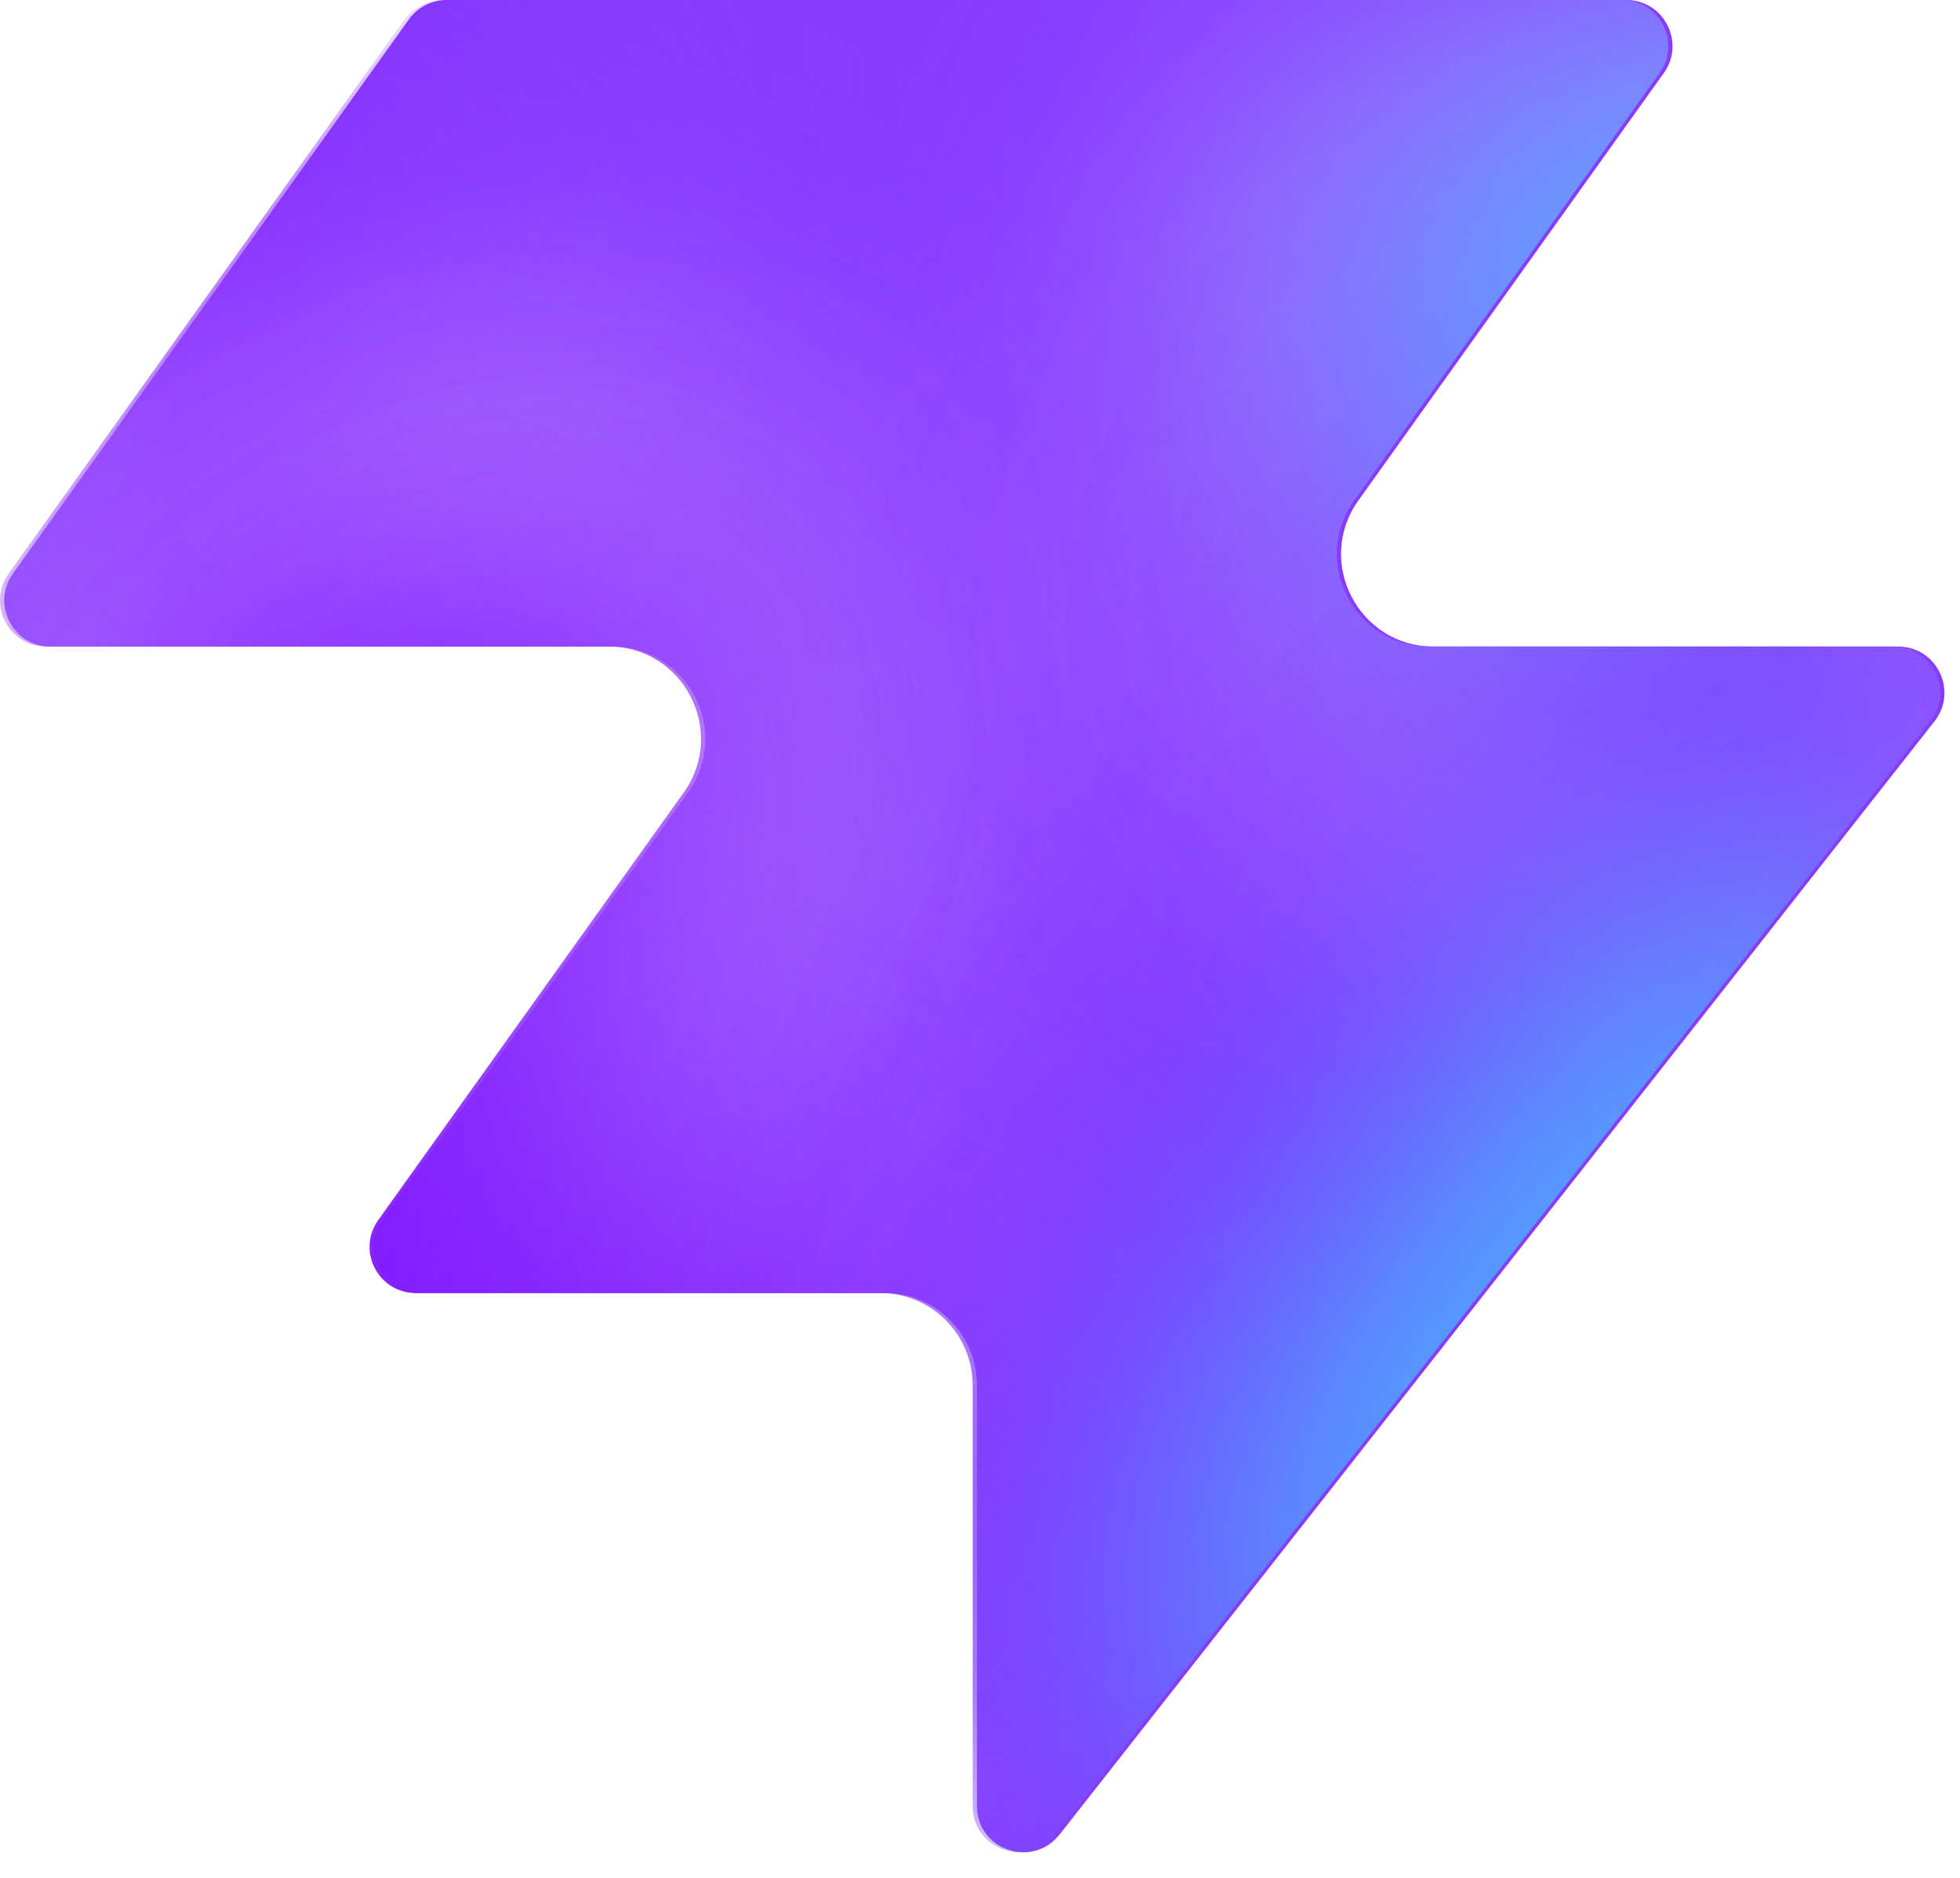
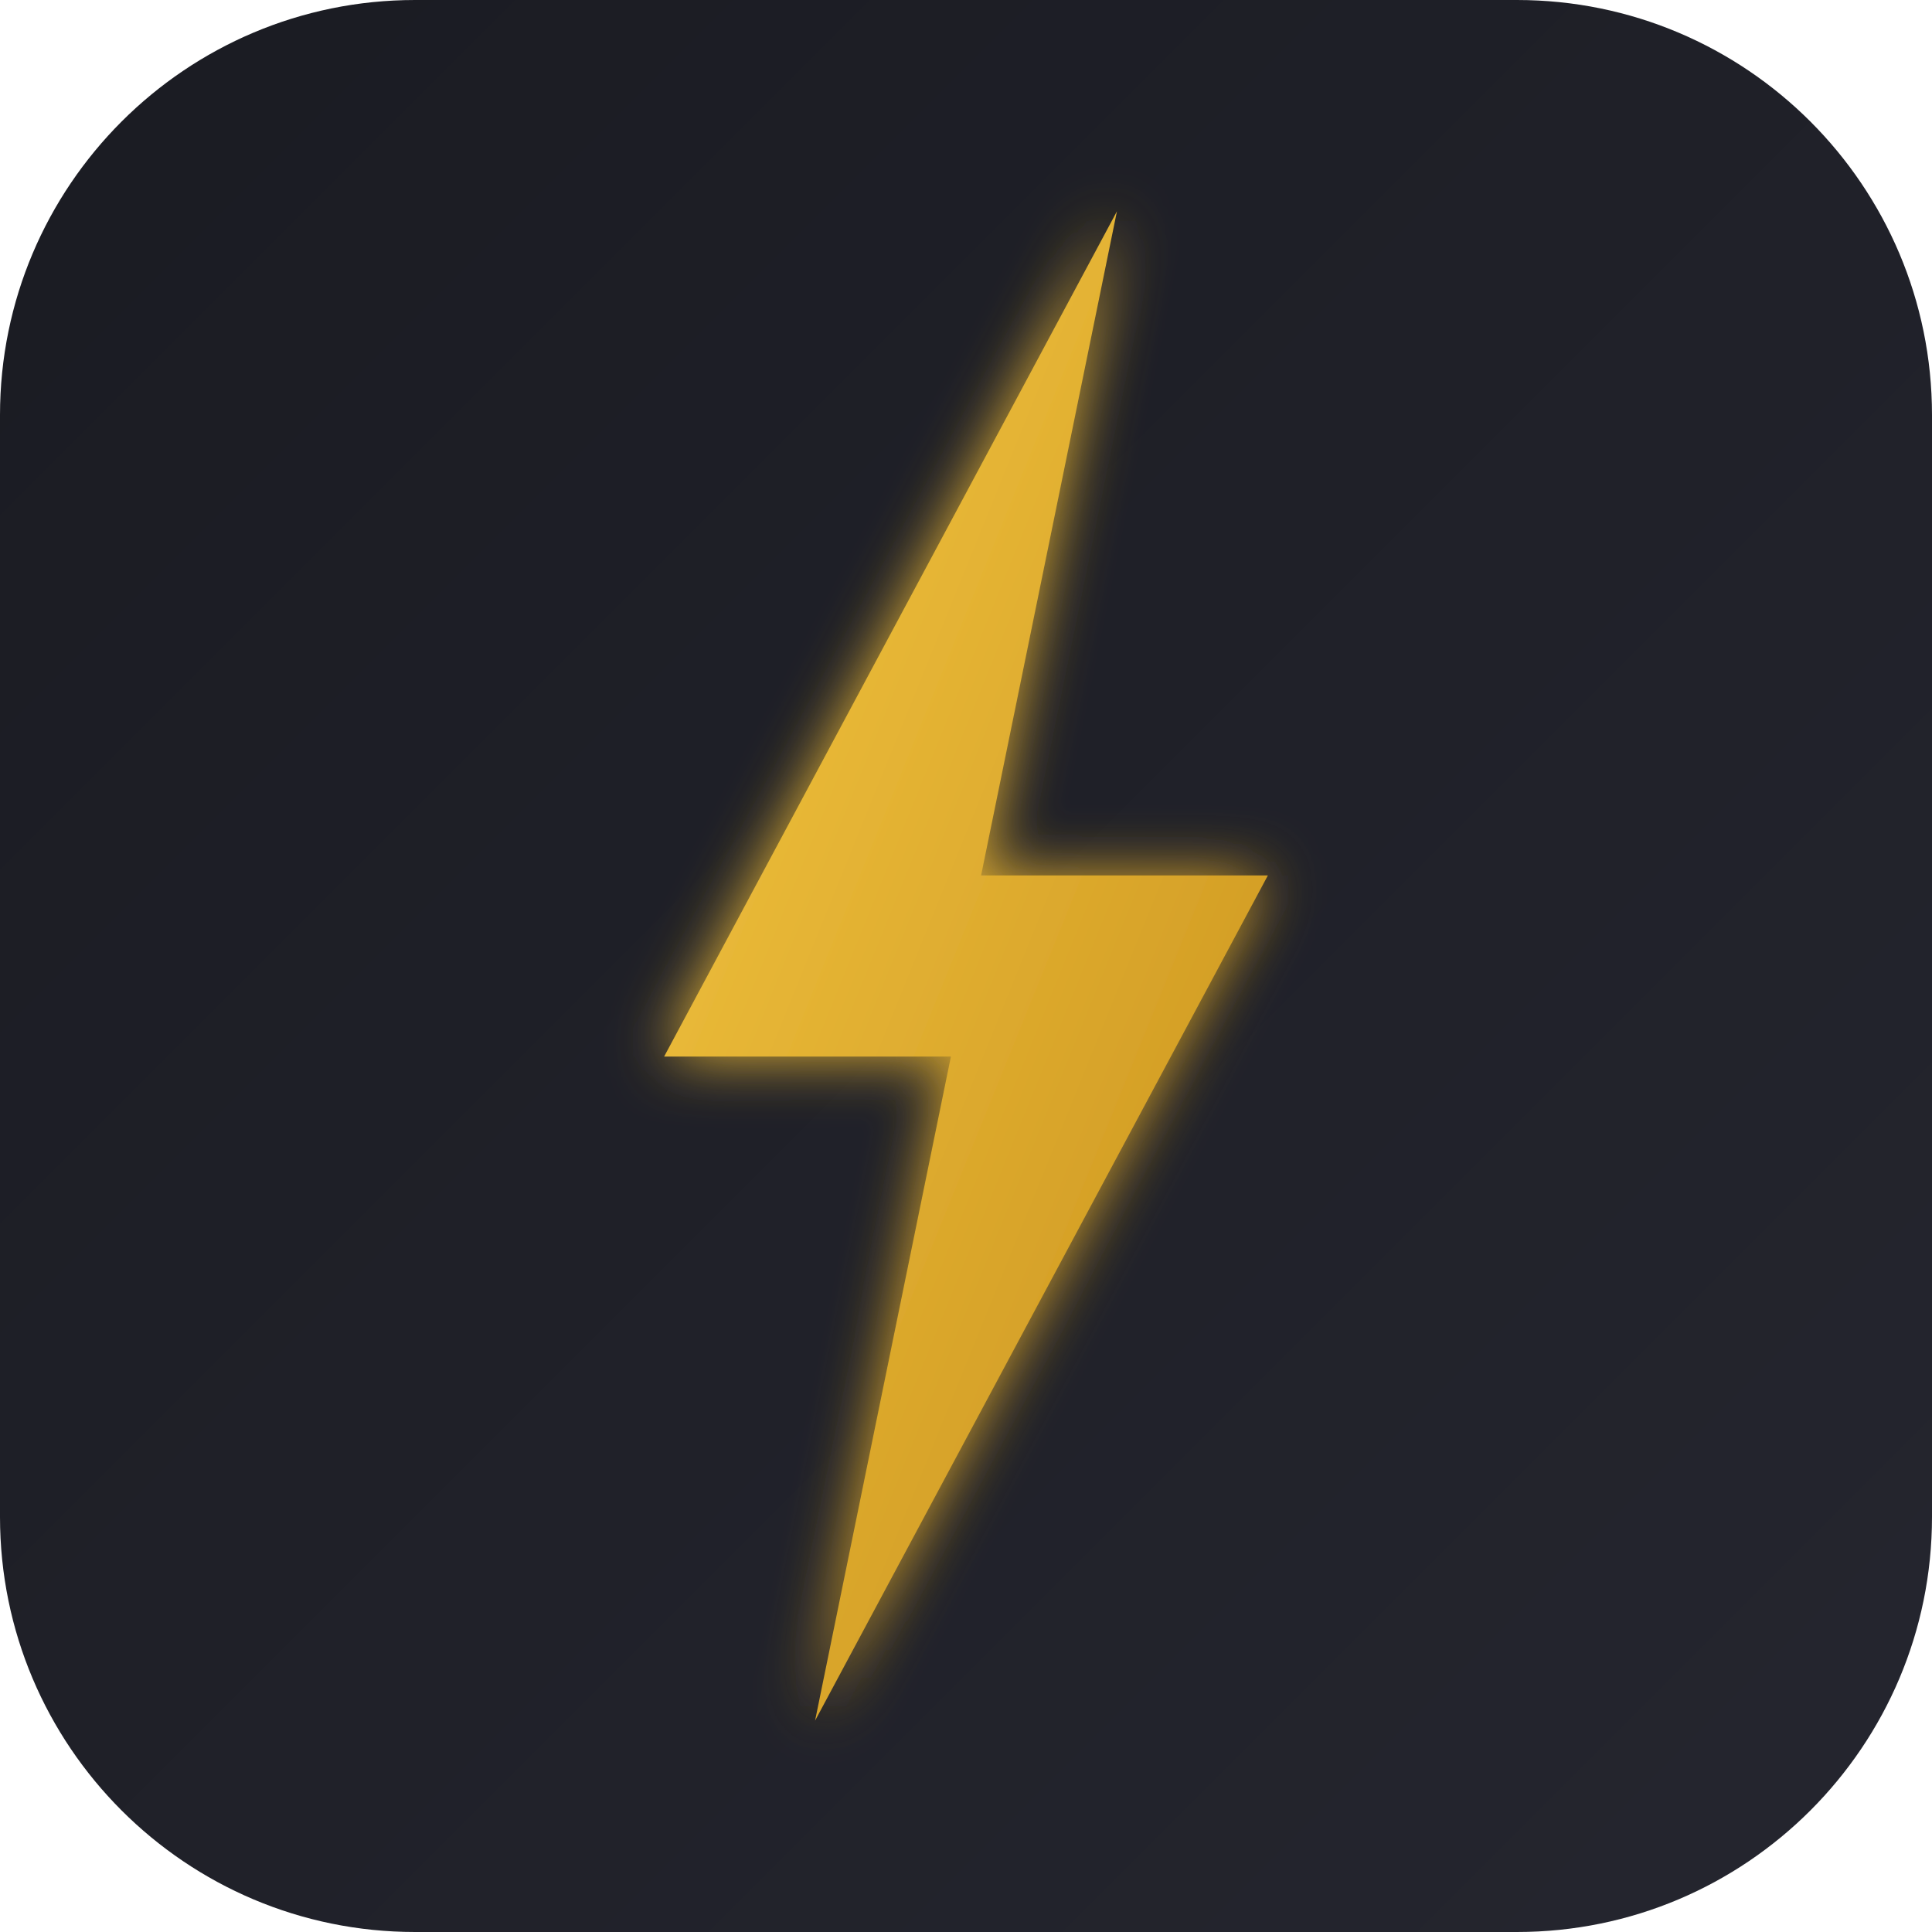
- <svg xmlns="http://www.w3.org/2000/svg" width="48" height="46" fill="none" viewBox="0 0 48 46">
-   <path fill="#863bff" d="M25.946 44.938c-.664.845-2.021.375-2.021-.698V33.937a2.26 2.26 0 0 0-2.262-2.262H10.287c-.92 0-1.456-1.04-.92-1.788l7.48-10.471c1.07-1.497 0-3.578-1.842-3.578H1.237c-.92 0-1.456-1.04-.92-1.788L10.013.474c.214-.297.556-.474.92-.474h28.894c.92 0 1.456 1.04.92 1.788l-7.48 10.471c-1.07 1.498 0 3.579 1.842 3.579h11.377c.943 0 1.473 1.088.89 1.83L25.947 44.94z" style="fill:#863bff;fill:color(display-p3 .525 .23 1);fill-opacity:1" />
-   <mask id="a" width="48" height="46" x="0" y="0" maskUnits="userSpaceOnUse" style="mask-type:alpha">
-     <path fill="#000" d="M25.842 44.938c-.664.844-2.021.375-2.021-.698V33.937a2.26 2.26 0 0 0-2.262-2.262H10.183c-.92 0-1.456-1.04-.92-1.788l7.48-10.471c1.07-1.498 0-3.579-1.842-3.579H1.133c-.92 0-1.456-1.04-.92-1.787L9.91.473c.214-.297.556-.474.92-.474h28.894c.92 0 1.456 1.04.92 1.788l-7.48 10.471c-1.07 1.498 0 3.578 1.842 3.578h11.377c.943 0 1.473 1.088.89 1.832L25.843 44.94z" style="fill:#000;fill-opacity:1" />
-   </mask>
-   <g mask="url(#a)">
-     <g filter="url(#b)">
-       <ellipse cx="5.508" cy="14.704" fill="#ede6ff" rx="5.508" ry="14.704" style="fill:#ede6ff;fill:color(display-p3 .927 .903 1);fill-opacity:1" transform="matrix(.00324 1 1 -.00324 -4.47 31.516)" />
-     </g>
-     <g filter="url(#c)">
-       <ellipse cx="10.399" cy="29.851" fill="#ede6ff" rx="10.399" ry="29.851" style="fill:#ede6ff;fill:color(display-p3 .927 .903 1);fill-opacity:1" transform="matrix(.00324 1 1 -.00324 -39.328 7.883)" />
-     </g>
-     <g filter="url(#d)">
-       <ellipse cx="5.508" cy="30.487" fill="#7e14ff" rx="5.508" ry="30.487" style="fill:#7e14ff;fill:color(display-p3 .492 .077 1);fill-opacity:1" transform="rotate(89.814 -25.913 -14.639)scale(1 -1)" />
-     </g>
-     <g filter="url(#e)">
-       <ellipse cx="5.508" cy="30.599" fill="#7e14ff" rx="5.508" ry="30.599" style="fill:#7e14ff;fill:color(display-p3 .492 .077 1);fill-opacity:1" transform="rotate(89.814 -32.644 -3.334)scale(1 -1)" />
-     </g>
-     <g filter="url(#f)">
-       <ellipse cx="5.508" cy="30.599" fill="#7e14ff" rx="5.508" ry="30.599" style="fill:#7e14ff;fill:color(display-p3 .492 .077 1);fill-opacity:1" transform="matrix(.00324 1 1 -.00324 -34.34 30.47)" />
-     </g>
-     <g filter="url(#g)">
-       <ellipse cx="14.072" cy="22.078" fill="#ede6ff" rx="14.072" ry="22.078" style="fill:#ede6ff;fill:color(display-p3 .927 .903 1);fill-opacity:1" transform="rotate(93.35 24.506 48.493)scale(-1 1)" />
-     </g>
-     <g filter="url(#h)">
-       <ellipse cx="3.47" cy="21.501" fill="#7e14ff" rx="3.47" ry="21.501" style="fill:#7e14ff;fill:color(display-p3 .492 .077 1);fill-opacity:1" transform="rotate(89.009 28.708 47.59)scale(-1 1)" />
-     </g>
-     <g filter="url(#i)">
-       <ellipse cx="3.47" cy="21.501" fill="#7e14ff" rx="3.47" ry="21.501" style="fill:#7e14ff;fill:color(display-p3 .492 .077 1);fill-opacity:1" transform="rotate(89.009 28.708 47.59)scale(-1 1)" />
-     </g>
-     <g filter="url(#j)">
-       <ellipse cx=".387" cy="8.972" fill="#7e14ff" rx="4.407" ry="29.108" style="fill:#7e14ff;fill:color(display-p3 .492 .077 1);fill-opacity:1" transform="rotate(39.51 .387 8.972)" />
-     </g>
-     <g filter="url(#k)">
-       <ellipse cx="47.523" cy="-6.092" fill="#7e14ff" rx="4.407" ry="29.108" style="fill:#7e14ff;fill:color(display-p3 .492 .077 1);fill-opacity:1" transform="rotate(37.892 47.523 -6.092)" />
-     </g>
-     <g filter="url(#l)">
-       <ellipse cx="41.412" cy="6.333" fill="#47bfff" rx="5.971" ry="9.665" style="fill:#47bfff;fill:color(display-p3 .28 .748 1);fill-opacity:1" transform="rotate(37.892 41.412 6.333)" />
-     </g>
-     <g filter="url(#m)">
-       <ellipse cx="-1.879" cy="38.332" fill="#7e14ff" rx="4.407" ry="29.108" style="fill:#7e14ff;fill:color(display-p3 .492 .077 1);fill-opacity:1" transform="rotate(37.892 -1.88 38.332)" />
-     </g>
-     <g filter="url(#n)">
-       <ellipse cx="-1.879" cy="38.332" fill="#7e14ff" rx="4.407" ry="29.108" style="fill:#7e14ff;fill:color(display-p3 .492 .077 1);fill-opacity:1" transform="rotate(37.892 -1.88 38.332)" />
-     </g>
-     <g filter="url(#o)">
-       <ellipse cx="35.651" cy="29.907" fill="#7e14ff" rx="4.407" ry="29.108" style="fill:#7e14ff;fill:color(display-p3 .492 .077 1);fill-opacity:1" transform="rotate(37.892 35.651 29.907)" />
-     </g>
-     <g filter="url(#p)">
-       <ellipse cx="38.418" cy="32.4" fill="#47bfff" rx="5.971" ry="15.297" style="fill:#47bfff;fill:color(display-p3 .28 .748 1);fill-opacity:1" transform="rotate(37.892 38.418 32.4)" />
-     </g>
-   </g>
+ <svg xmlns="http://www.w3.org/2000/svg" width="512" height="512" viewBox="0 0 512 512">
  <defs>
-     <filter id="b" width="60.045" height="41.654" x="-19.77" y="16.149" color-interpolation-filters="sRGB" filterUnits="userSpaceOnUse">
-       <feFlood flood-opacity="0" result="BackgroundImageFix" />
-       <feBlend in="SourceGraphic" in2="BackgroundImageFix" result="shape" />
-       <feGaussianBlur result="effect1_foregroundBlur_2002_17158" stdDeviation="7.659" />
-     </filter>
-     <filter id="c" width="90.34" height="51.437" x="-54.613" y="-7.533" color-interpolation-filters="sRGB" filterUnits="userSpaceOnUse">
-       <feFlood flood-opacity="0" result="BackgroundImageFix" />
-       <feBlend in="SourceGraphic" in2="BackgroundImageFix" result="shape" />
-       <feGaussianBlur result="effect1_foregroundBlur_2002_17158" stdDeviation="7.659" />
-     </filter>
-     <filter id="d" width="79.355" height="29.4" x="-49.64" y="2.03" color-interpolation-filters="sRGB" filterUnits="userSpaceOnUse">
-       <feFlood flood-opacity="0" result="BackgroundImageFix" />
-       <feBlend in="SourceGraphic" in2="BackgroundImageFix" result="shape" />
-       <feGaussianBlur result="effect1_foregroundBlur_2002_17158" stdDeviation="4.596" />
-     </filter>
-     <filter id="e" width="79.579" height="29.4" x="-45.045" y="20.029" color-interpolation-filters="sRGB" filterUnits="userSpaceOnUse">
-       <feFlood flood-opacity="0" result="BackgroundImageFix" />
-       <feBlend in="SourceGraphic" in2="BackgroundImageFix" result="shape" />
-       <feGaussianBlur result="effect1_foregroundBlur_2002_17158" stdDeviation="4.596" />
-     </filter>
-     <filter id="f" width="79.579" height="29.4" x="-43.513" y="21.178" color-interpolation-filters="sRGB" filterUnits="userSpaceOnUse">
-       <feFlood flood-opacity="0" result="BackgroundImageFix" />
-       <feBlend in="SourceGraphic" in2="BackgroundImageFix" result="shape" />
-       <feGaussianBlur result="effect1_foregroundBlur_2002_17158" stdDeviation="4.596" />
-     </filter>
-     <filter id="g" width="74.749" height="58.852" x="15.756" y="-17.901" color-interpolation-filters="sRGB" filterUnits="userSpaceOnUse">
-       <feFlood flood-opacity="0" result="BackgroundImageFix" />
-       <feBlend in="SourceGraphic" in2="BackgroundImageFix" result="shape" />
-       <feGaussianBlur result="effect1_foregroundBlur_2002_17158" stdDeviation="7.659" />
-     </filter>
-     <filter id="h" width="61.377" height="25.362" x="23.548" y="2.284" color-interpolation-filters="sRGB" filterUnits="userSpaceOnUse">
-       <feFlood flood-opacity="0" result="BackgroundImageFix" />
-       <feBlend in="SourceGraphic" in2="BackgroundImageFix" result="shape" />
-       <feGaussianBlur result="effect1_foregroundBlur_2002_17158" stdDeviation="4.596" />
-     </filter>
-     <filter id="i" width="61.377" height="25.362" x="23.548" y="2.284" color-interpolation-filters="sRGB" filterUnits="userSpaceOnUse">
-       <feFlood flood-opacity="0" result="BackgroundImageFix" />
-       <feBlend in="SourceGraphic" in2="BackgroundImageFix" result="shape" />
-       <feGaussianBlur result="effect1_foregroundBlur_2002_17158" stdDeviation="4.596" />
-     </filter>
-     <filter id="j" width="56.045" height="63.649" x="-27.636" y="-22.853" color-interpolation-filters="sRGB" filterUnits="userSpaceOnUse">
-       <feFlood flood-opacity="0" result="BackgroundImageFix" />
-       <feBlend in="SourceGraphic" in2="BackgroundImageFix" result="shape" />
-       <feGaussianBlur result="effect1_foregroundBlur_2002_17158" stdDeviation="4.596" />
-     </filter>
-     <filter id="k" width="54.814" height="64.646" x="20.116" y="-38.415" color-interpolation-filters="sRGB" filterUnits="userSpaceOnUse">
-       <feFlood flood-opacity="0" result="BackgroundImageFix" />
-       <feBlend in="SourceGraphic" in2="BackgroundImageFix" result="shape" />
-       <feGaussianBlur result="effect1_foregroundBlur_2002_17158" stdDeviation="4.596" />
-     </filter>
-     <filter id="l" width="33.541" height="35.313" x="24.641" y="-11.323" color-interpolation-filters="sRGB" filterUnits="userSpaceOnUse">
-       <feFlood flood-opacity="0" result="BackgroundImageFix" />
-       <feBlend in="SourceGraphic" in2="BackgroundImageFix" result="shape" />
-       <feGaussianBlur result="effect1_foregroundBlur_2002_17158" stdDeviation="4.596" />
-     </filter>
-     <filter id="m" width="54.814" height="64.646" x="-29.286" y="6.009" color-interpolation-filters="sRGB" filterUnits="userSpaceOnUse">
-       <feFlood flood-opacity="0" result="BackgroundImageFix" />
-       <feBlend in="SourceGraphic" in2="BackgroundImageFix" result="shape" />
-       <feGaussianBlur result="effect1_foregroundBlur_2002_17158" stdDeviation="4.596" />
-     </filter>
-     <filter id="n" width="54.814" height="64.646" x="-29.286" y="6.009" color-interpolation-filters="sRGB" filterUnits="userSpaceOnUse">
-       <feFlood flood-opacity="0" result="BackgroundImageFix" />
-       <feBlend in="SourceGraphic" in2="BackgroundImageFix" result="shape" />
-       <feGaussianBlur result="effect1_foregroundBlur_2002_17158" stdDeviation="4.596" />
-     </filter>
-     <filter id="o" width="54.814" height="64.646" x="8.244" y="-2.416" color-interpolation-filters="sRGB" filterUnits="userSpaceOnUse">
-       <feFlood flood-opacity="0" result="BackgroundImageFix" />
-       <feBlend in="SourceGraphic" in2="BackgroundImageFix" result="shape" />
-       <feGaussianBlur result="effect1_foregroundBlur_2002_17158" stdDeviation="4.596" />
-     </filter>
-     <filter id="p" width="39.409" height="43.623" x="18.713" y="10.588" color-interpolation-filters="sRGB" filterUnits="userSpaceOnUse">
-       <feFlood flood-opacity="0" result="BackgroundImageFix" />
-       <feBlend in="SourceGraphic" in2="BackgroundImageFix" result="shape" />
-       <feGaussianBlur result="effect1_foregroundBlur_2002_17158" stdDeviation="4.596" />
+     <linearGradient id="bgGrad" x1="0%" y1="0%" x2="100%" y2="100%">
+       <stop offset="0%" style="stop-color:#1A1B22;stop-opacity:1" />
+       <stop offset="100%" style="stop-color:#25262F;stop-opacity:1" />
+     </linearGradient>
+     <linearGradient id="boltGrad" x1="0%" y1="0%" x2="100%" y2="100%">
+       <stop offset="0%" style="stop-color:#F5C842;stop-opacity:1" />
+       <stop offset="100%" style="stop-color:#C8901C;stop-opacity:1" />
+     </linearGradient>
+     <filter id="glow">
+       <feGaussianBlur stdDeviation="8" result="coloredBlur" />
+       <feMerge>
+         <feMergeNode in="coloredBlur" />
+         <feMergeNode in="SourceGraphic" />
+       </feMerge>
    </filter>
  </defs>
+   <rect width="512" height="512" rx="110" ry="110" fill="url(#bgGrad)" />
+   <g filter="url(#glow)">
+     <path fill="url(#boltGrad)" d="M296 56 L176 280 H252 L216 456 L336 232 H260 L296 56Z" />
+   </g>
</svg>
